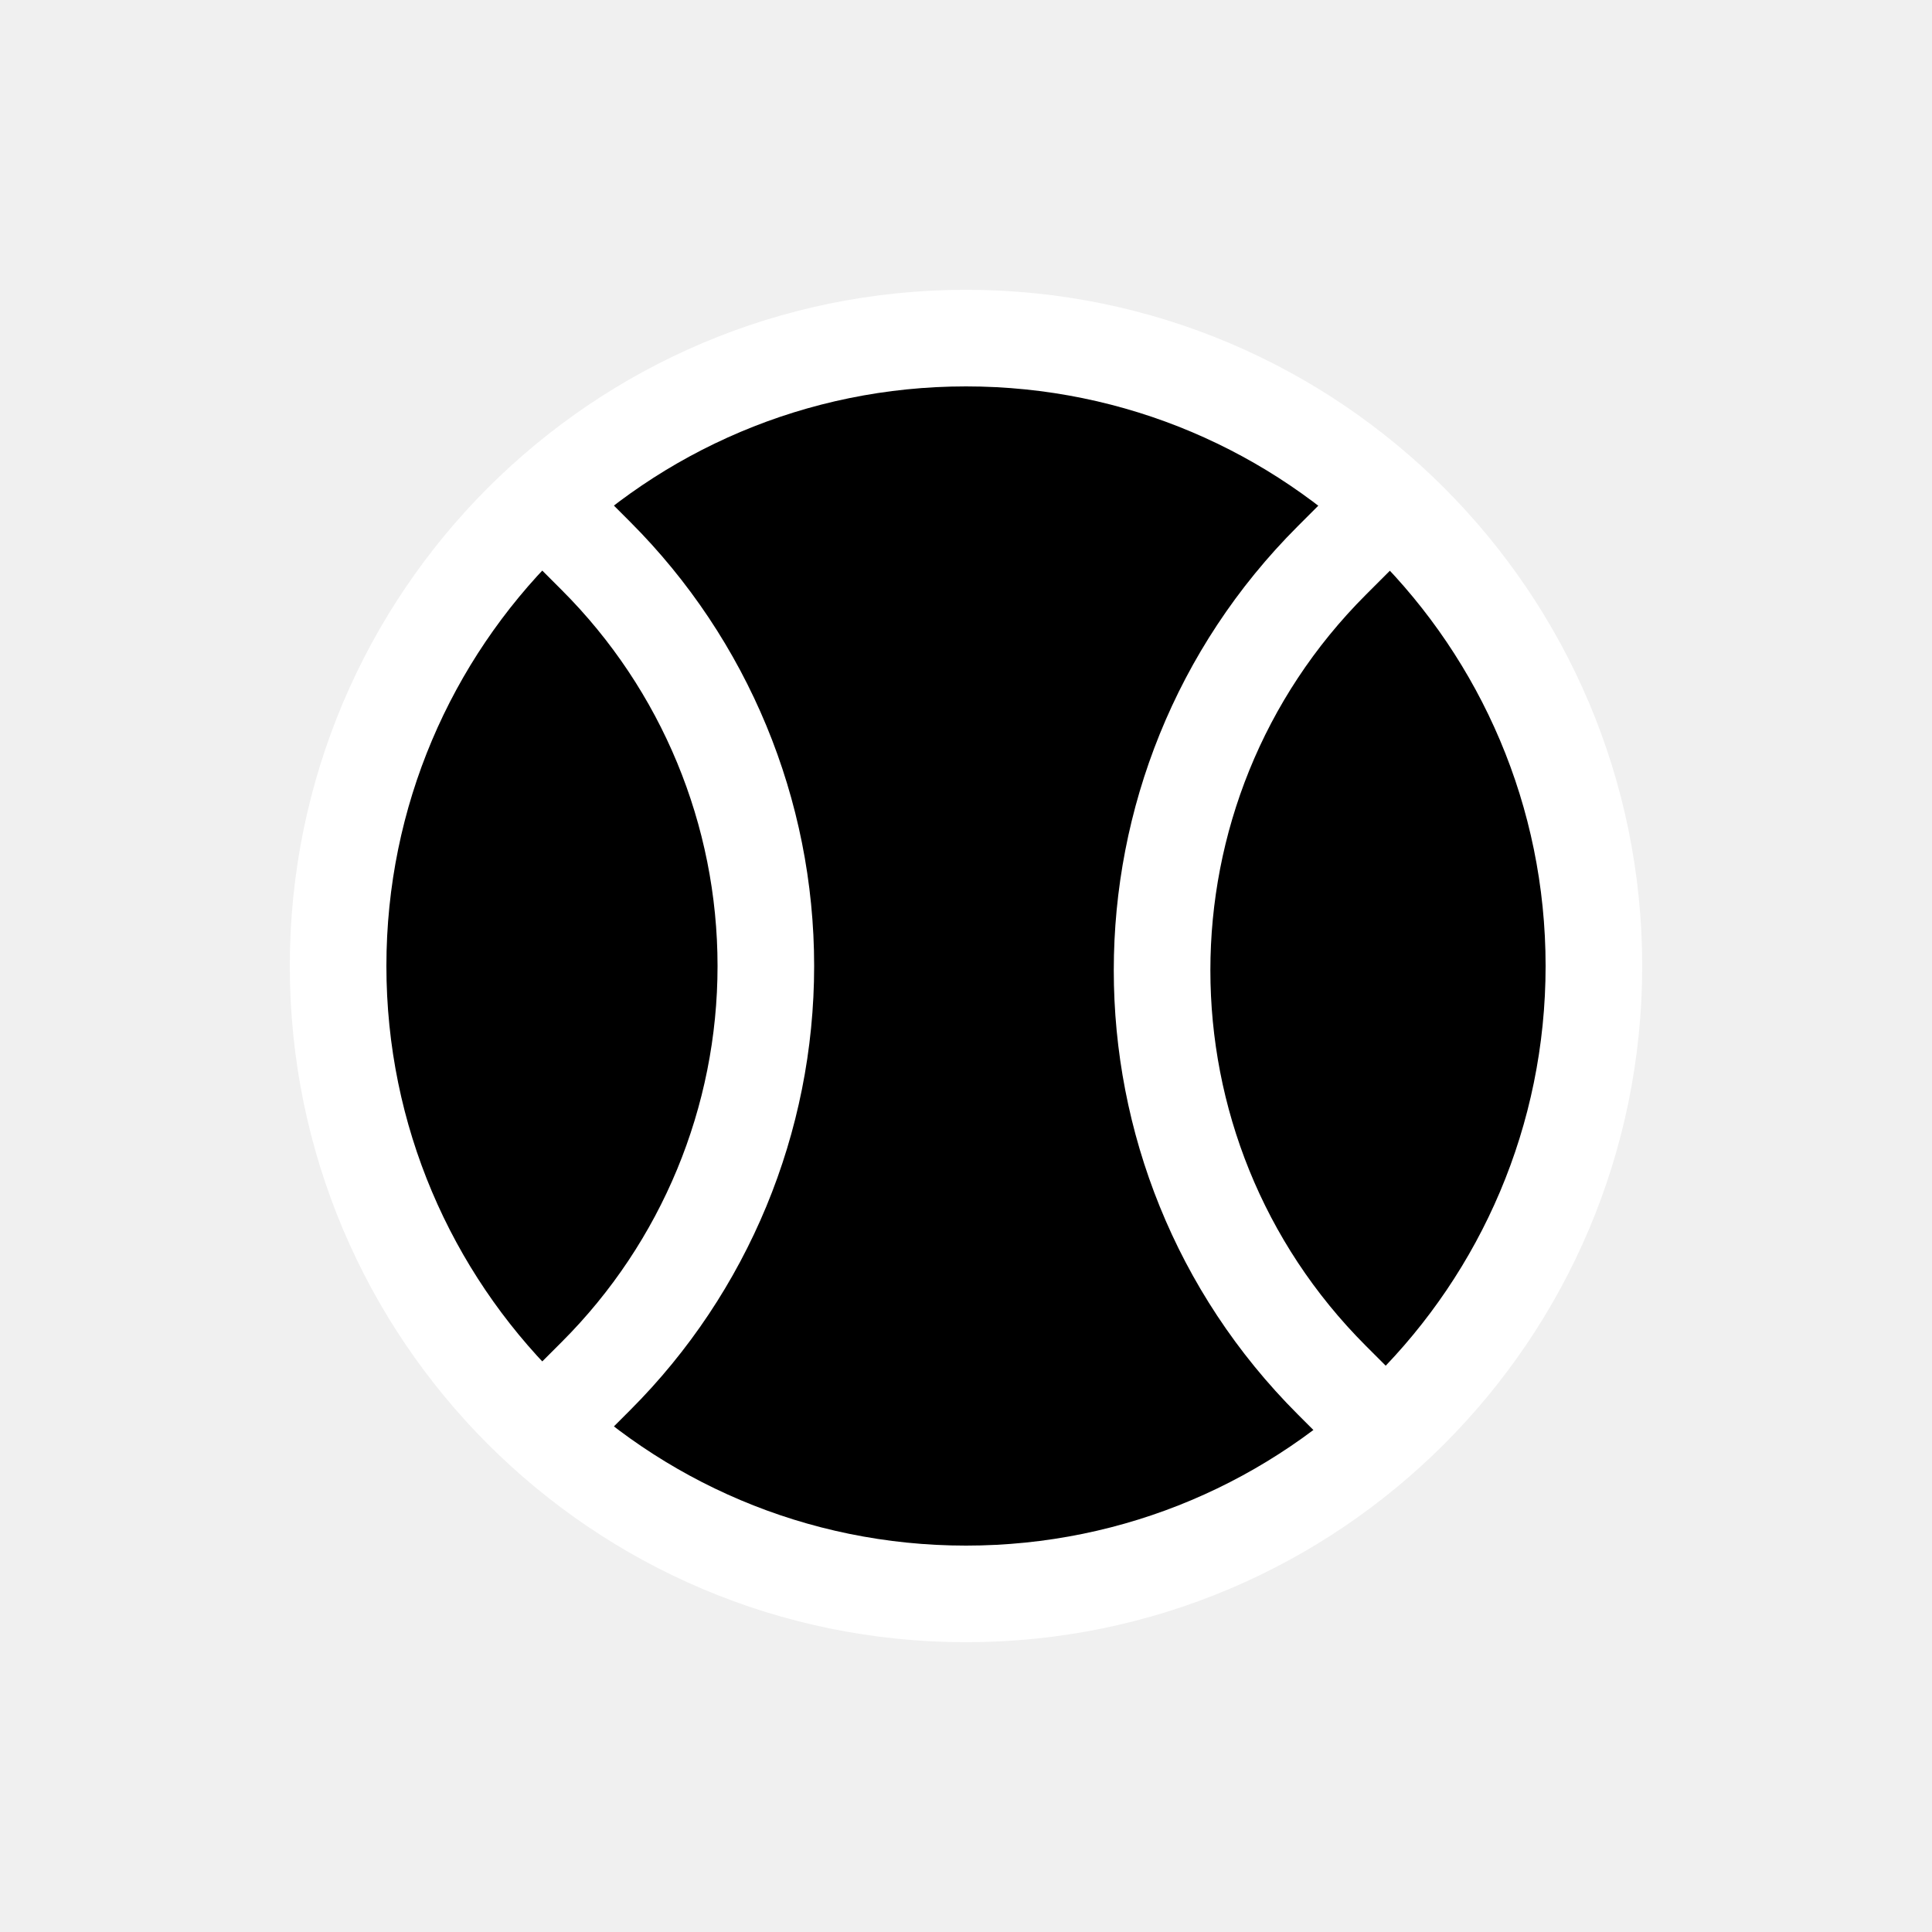
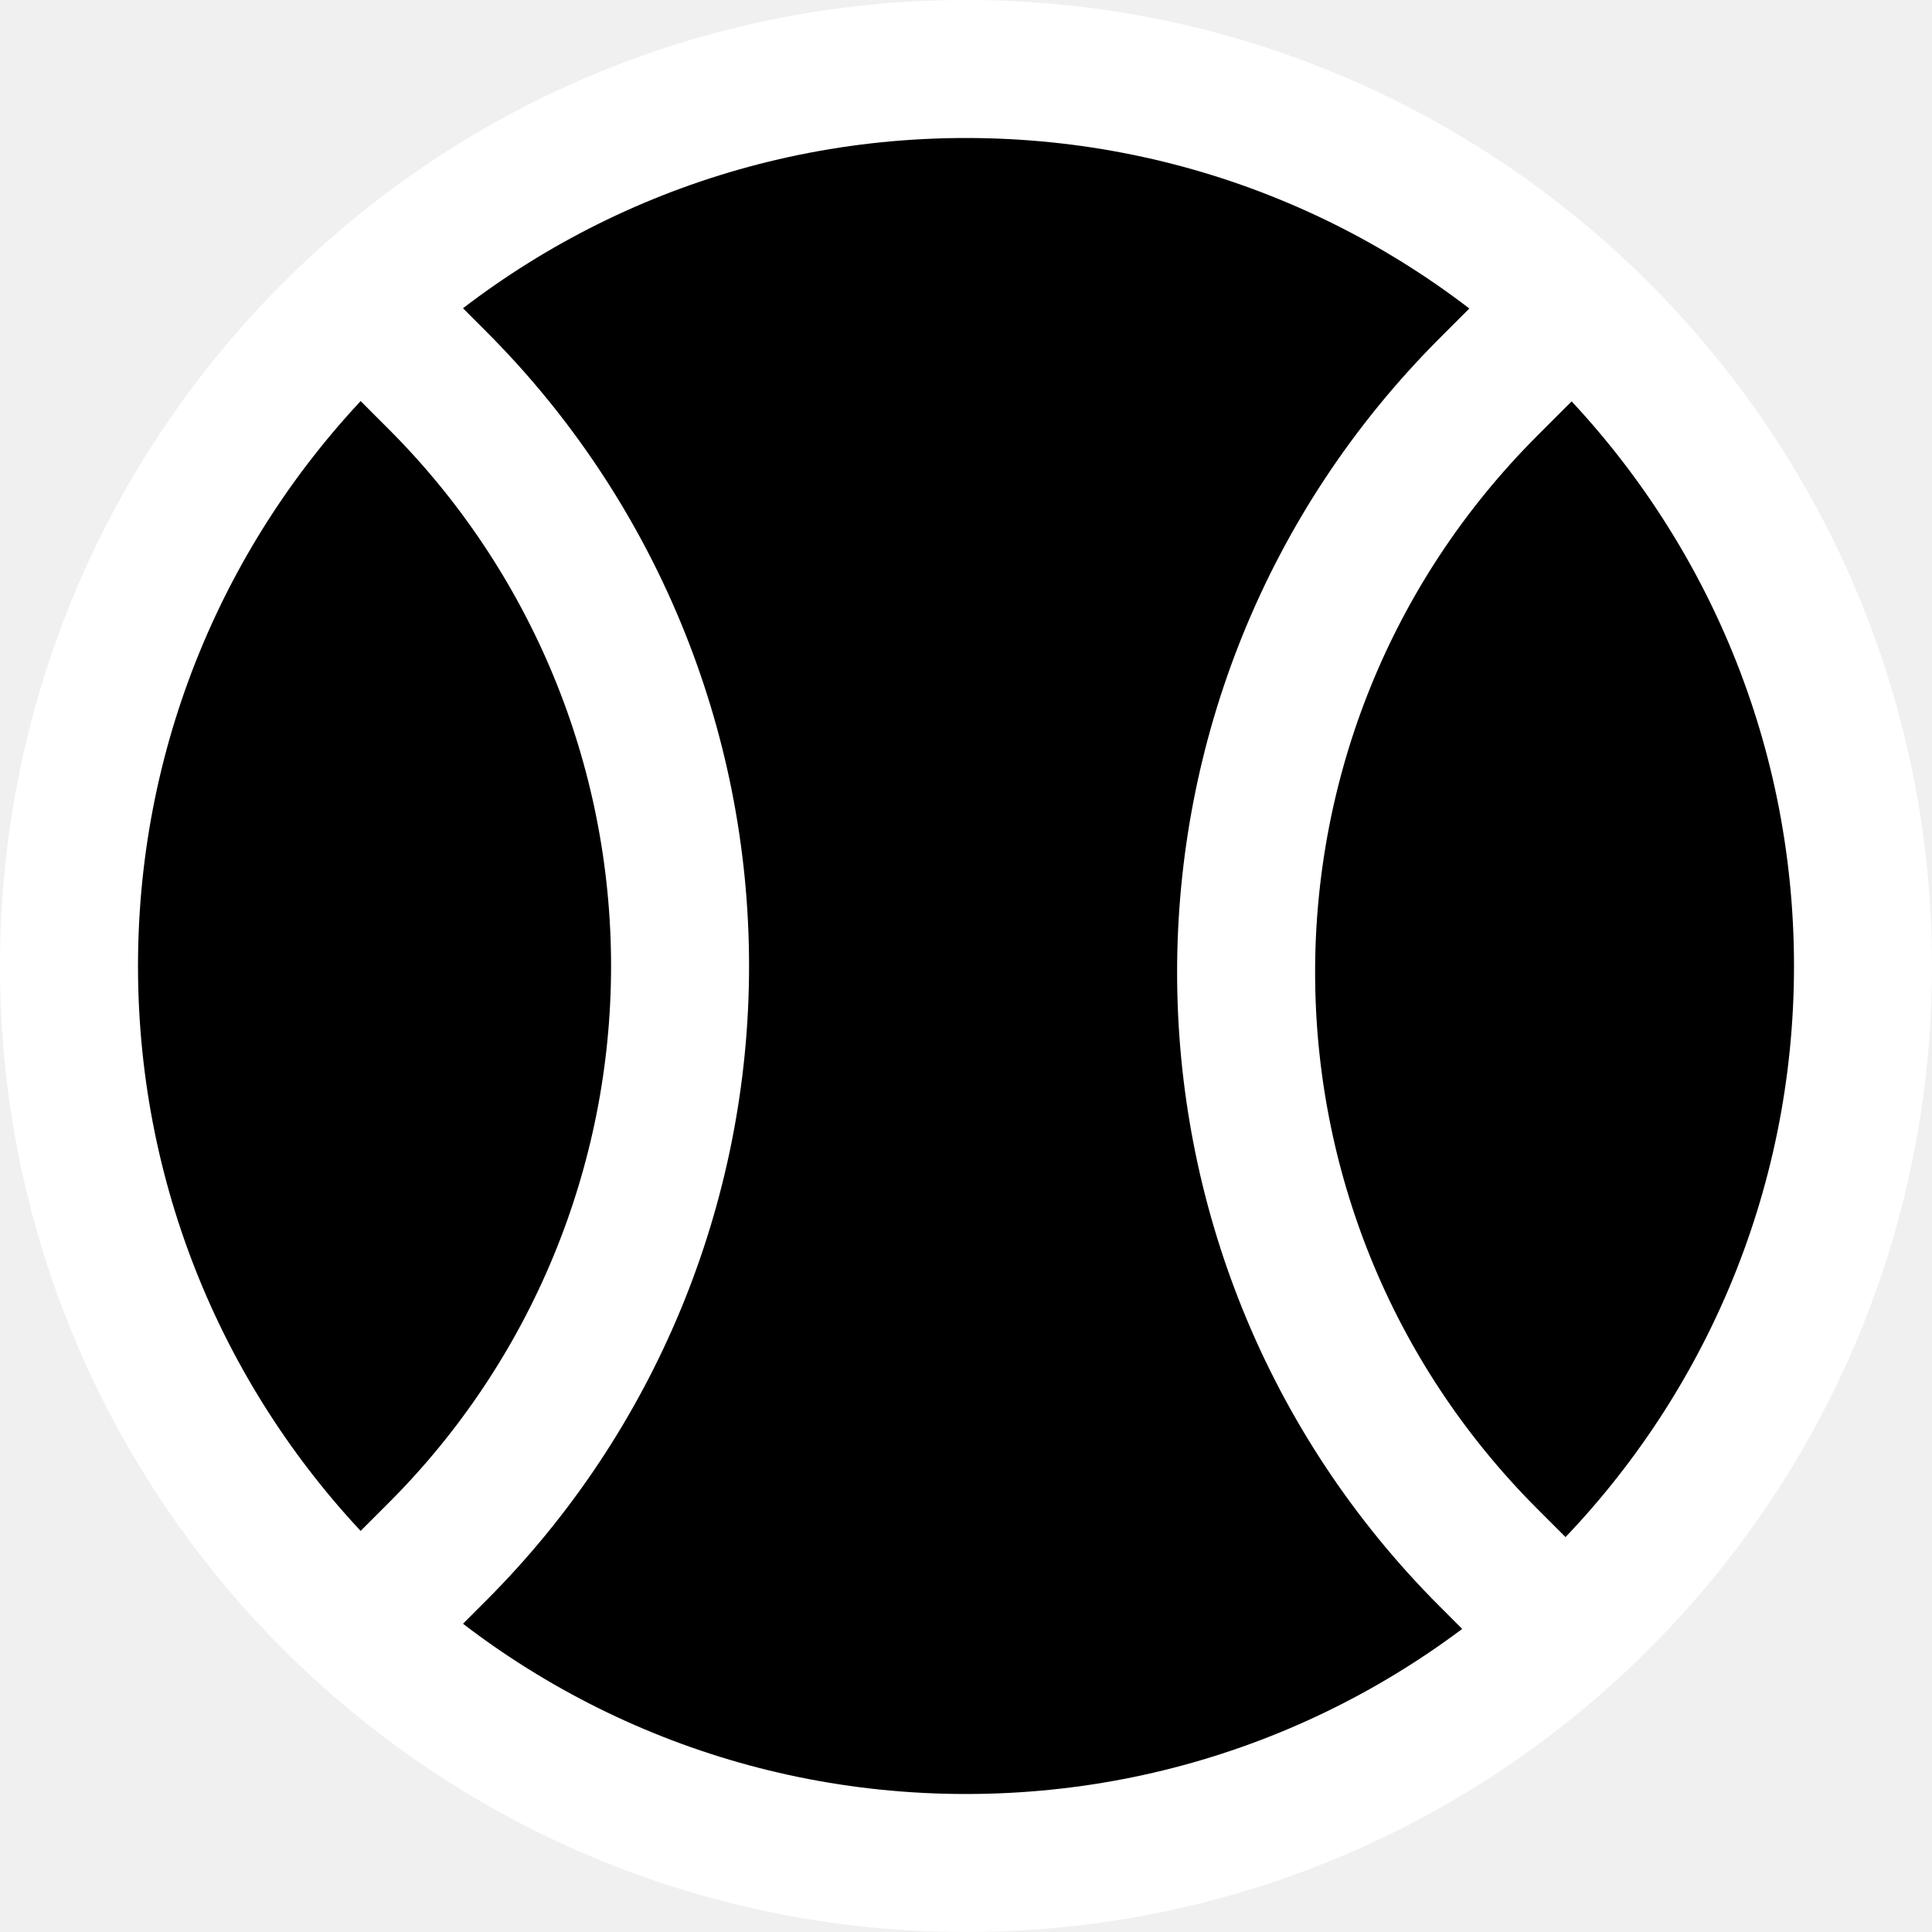
- <svg xmlns="http://www.w3.org/2000/svg" width="20" height="20">
-   <circle style="fill:#000;stroke:#fff;stroke-width:2;stroke-linecap:square;stroke-linejoin:round;stroke-dasharray:none;stroke-opacity:1;paint-order:stroke fill markers" cx="10" cy="10" r="6" />
-   <path style="fill:none;stroke:#fff;stroke-width:1;stroke-linecap:square;stroke-linejoin:round;stroke-dasharray:none;stroke-opacity:1;paint-order:stroke fill markers" d="M6.171 5.757A6 6 0 0 1 7.928 10 6 6 0 0 1 6.171 14.243M13.787 14.287a6 6 0 0 1 0-8.485" />
+ <svg xmlns="http://www.w3.org/2000/svg" width="14" height="14">
+   <g transform="translate(-3 -3)">
+     <circle style="fill:#000;stroke:#fff;stroke-width:2;stroke-linecap:square;stroke-linejoin:round;stroke-dasharray:none;stroke-opacity:1;paint-order:stroke fill markers" cx="10" cy="10" r="6" />
+     <path style="fill:none;stroke:#fff;stroke-width:1;stroke-linecap:square;stroke-linejoin:round;stroke-dasharray:none;stroke-opacity:1;paint-order:stroke fill markers" d="M 6.171,5.757 A 6,6 0 0 1 7.928,10 6,6 0 0 1 6.171,14.243 m 7.616,0.045 a 6,6 0 0 1 0,-8.485" />
+   </g>
</svg>
